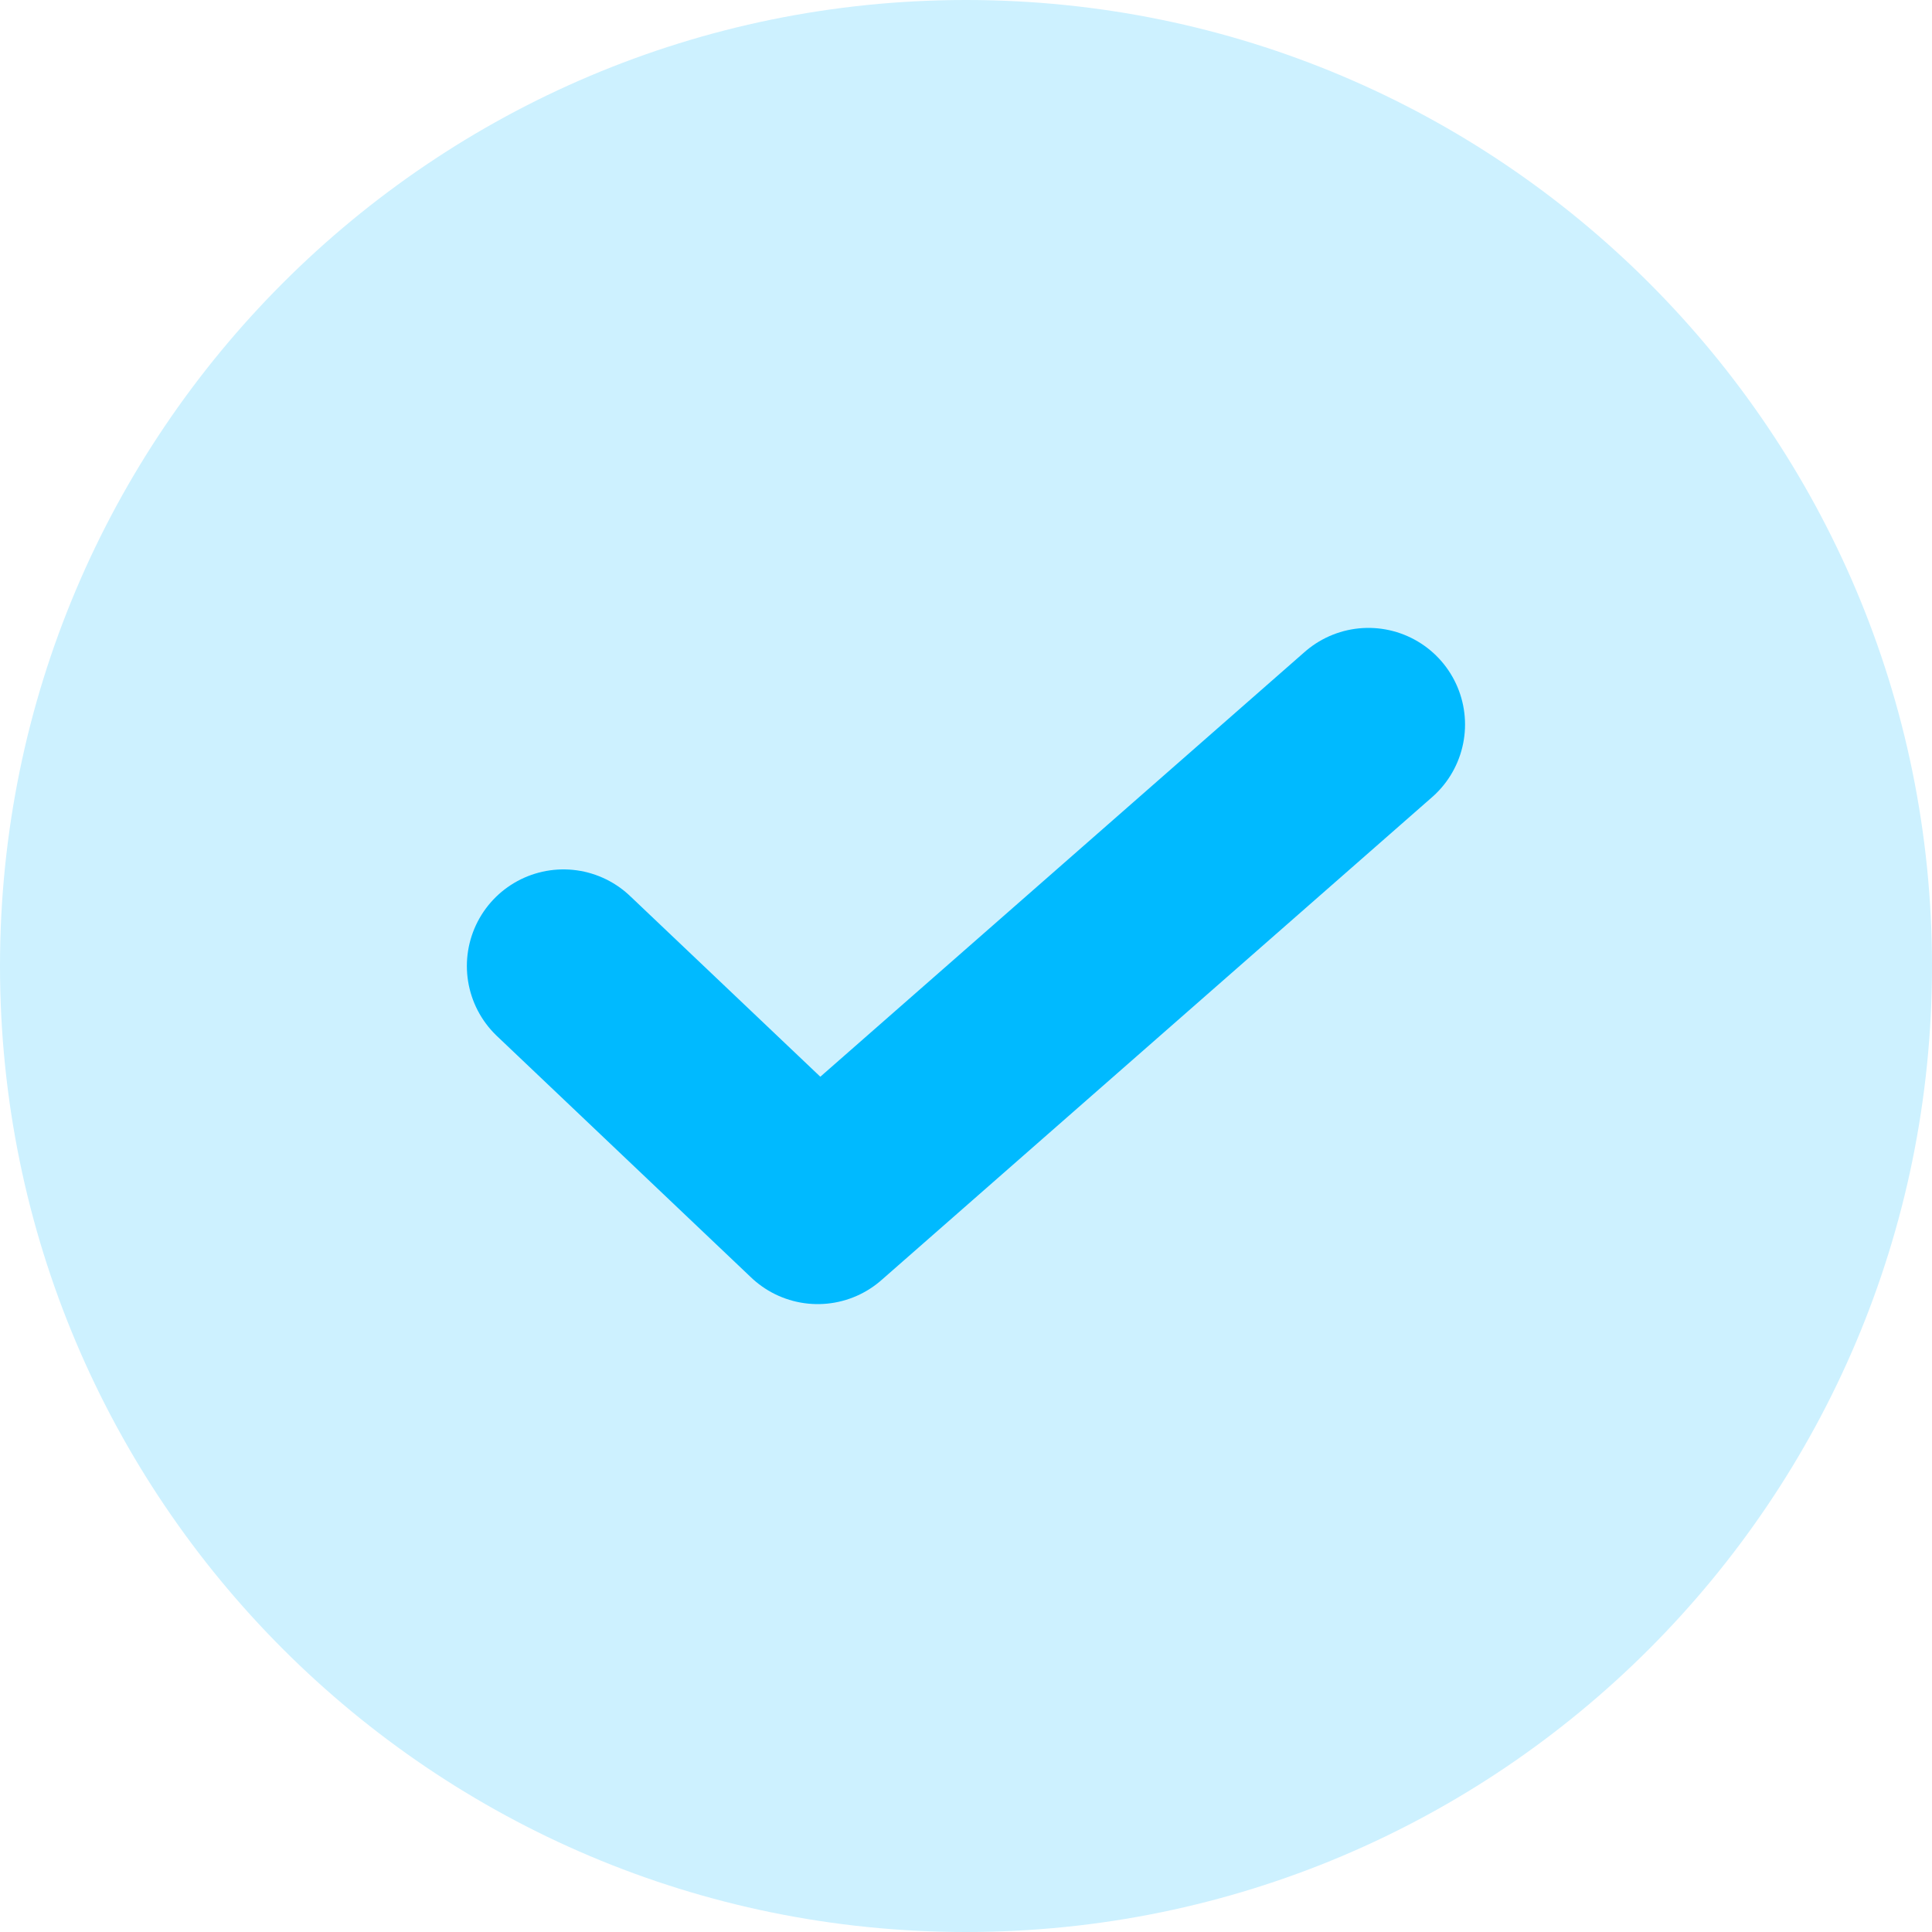
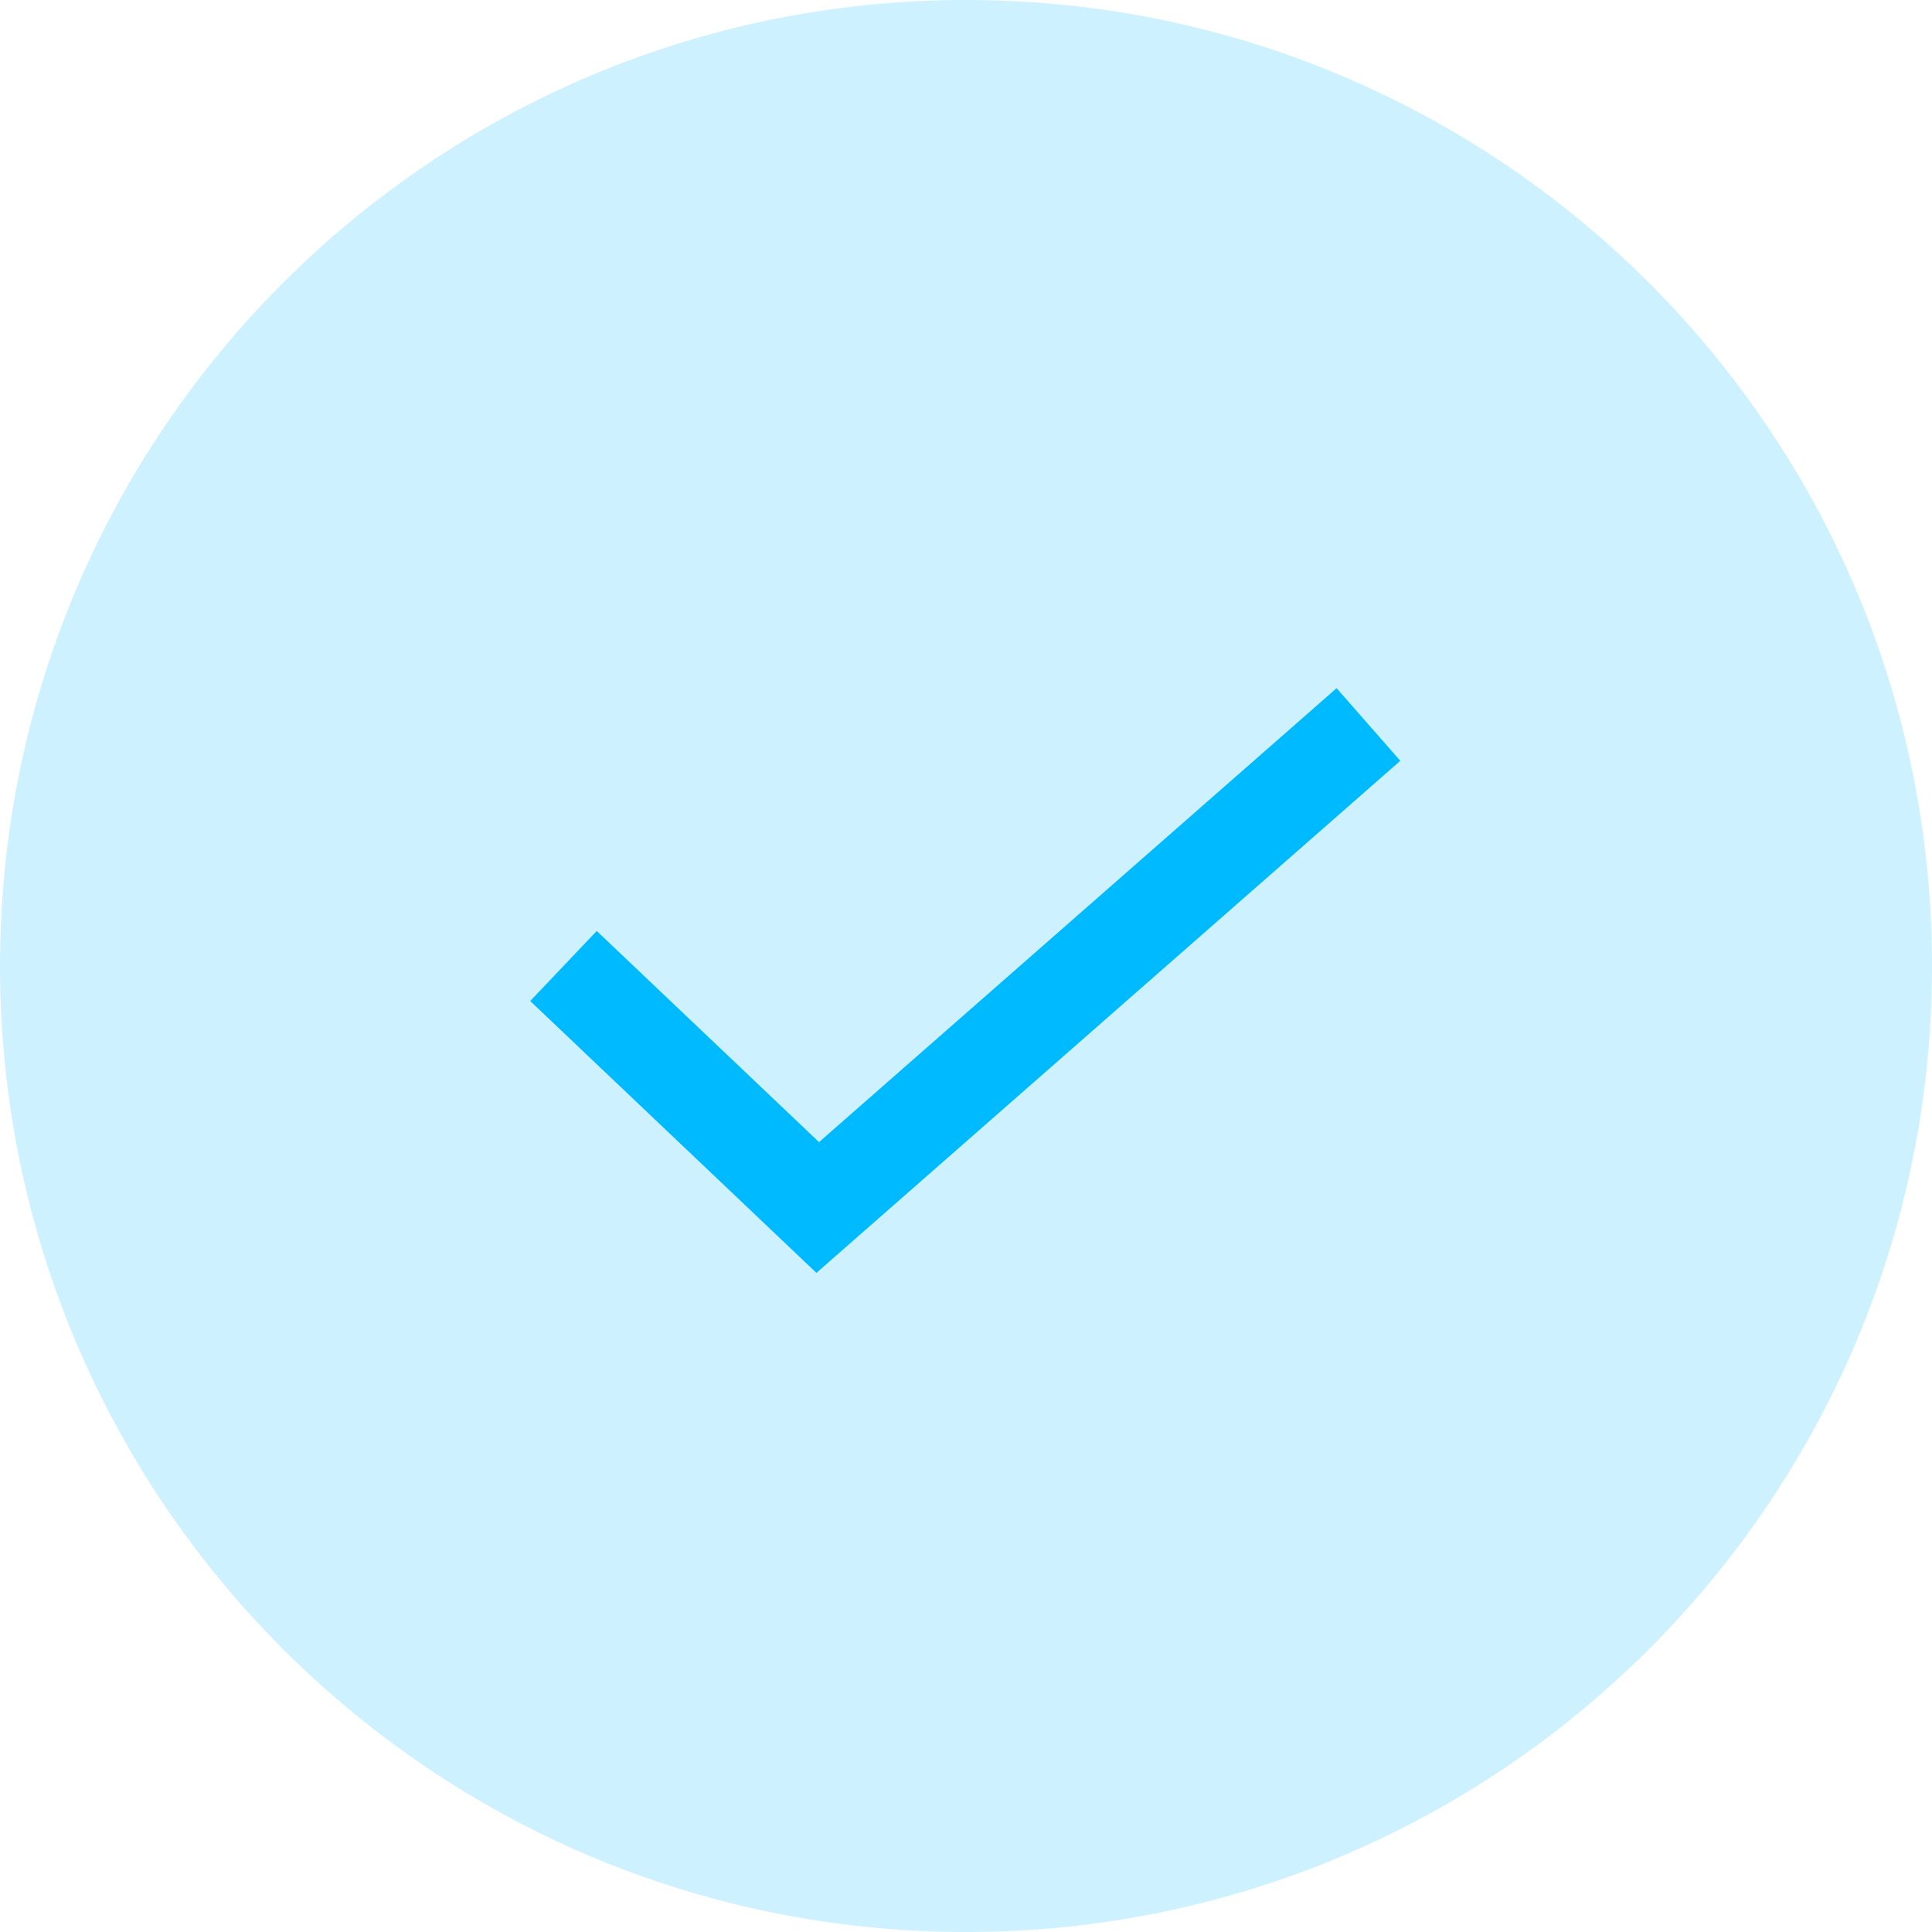
<svg xmlns="http://www.w3.org/2000/svg" id="icon-check" width="20" height="20" viewBox="0 0 20 20" fill="none">
  <circle cx="10" cy="10" r="10" fill="#CDF1FF" />
-   <path d="M5.833 10L8.465 12.5L14.166 7.5" stroke="#00BAFF" stroke-width="2" stroke-linecap="round" stroke-linejoin="round" />
+   <path d="M5.833 10L8.465 12.5L14.166 7.5" stroke="#00BAFF" strokeWidth="2" strokeLinecap="round" strokeLinejoin="round" />
</svg>
